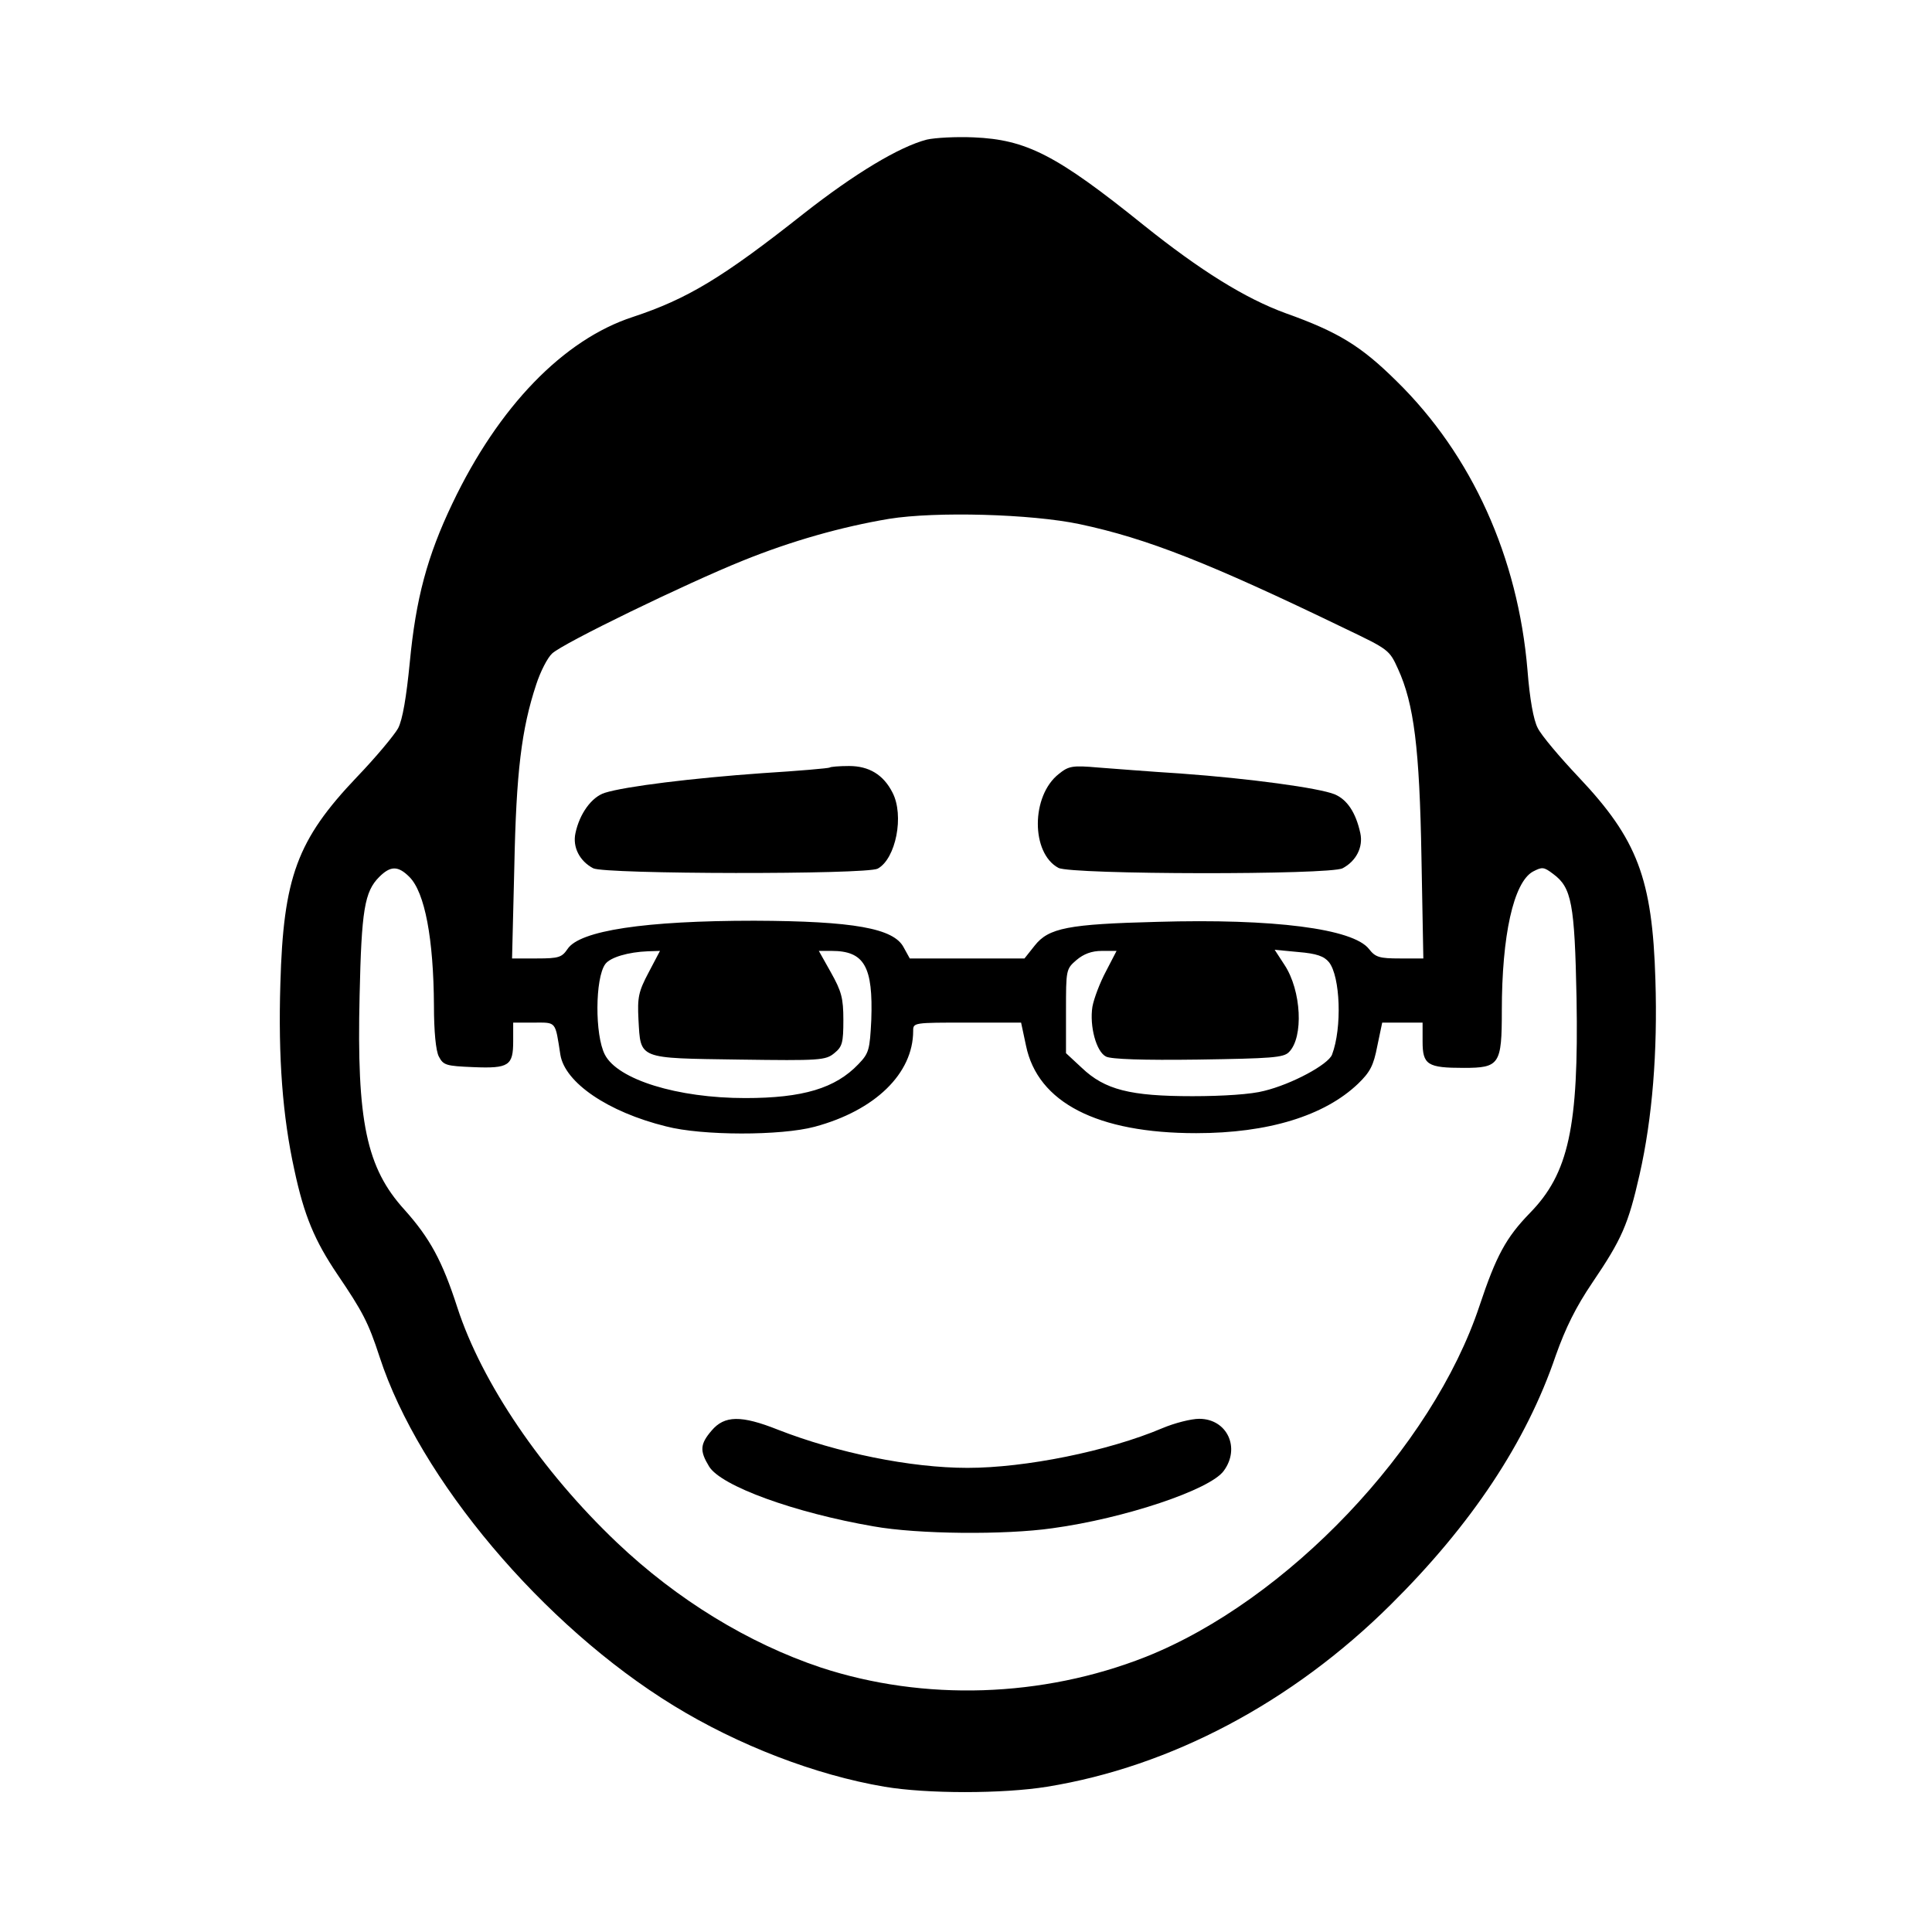
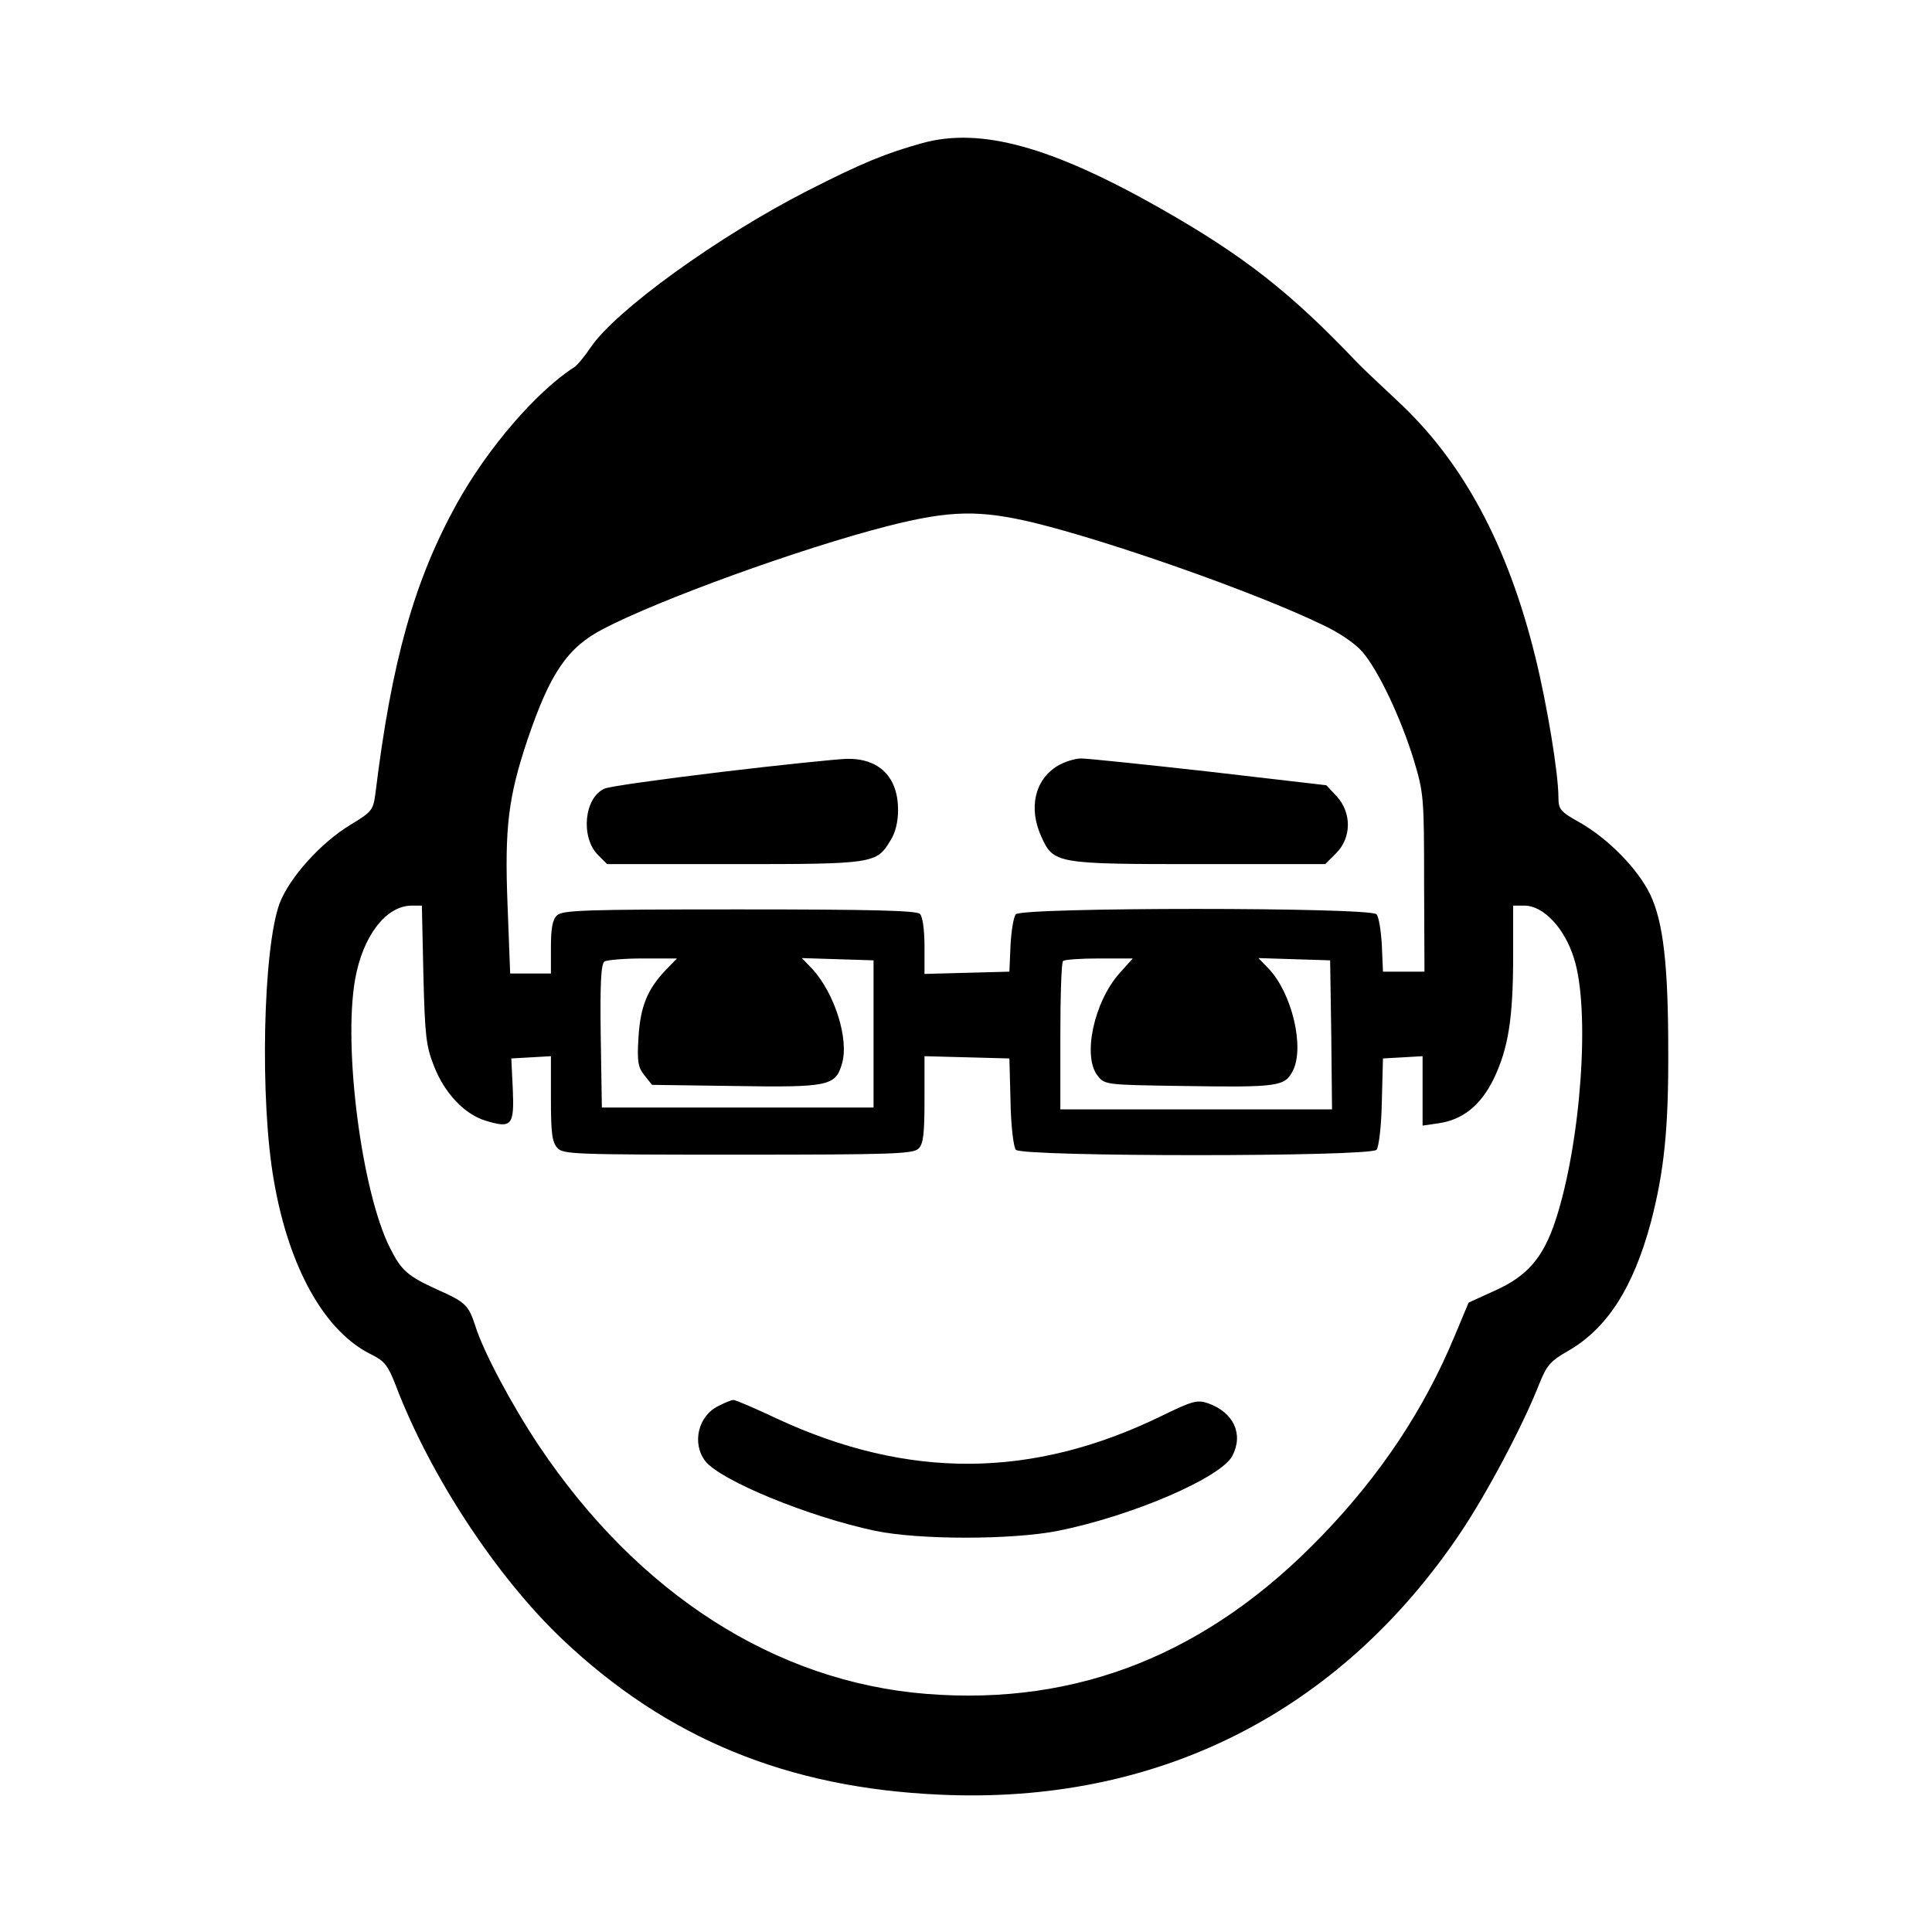
- <svg xmlns="http://www.w3.org/2000/svg" version="1.0" width="16pt" height="16pt" viewBox="0 0 16 16" preserveAspectRatio="xMidYMid meet">
-   <g transform="translate(0,16) scale(0.003125,-0.003125)" fill="#000000" stroke="none">
-     <path d="M2456 4750 c-73 -19 -191 -90 -326 -196 -215 -170 -308 -226 -453 -274 -184 -60 -356 -238 -478 -494 -67 -140 -97 -253 -113 -421 -9 -92 -19 -152 -31 -175 -10 -18 -59 -77 -109 -129 -159 -167 -195 -266 -203 -548 -6 -196 6 -352 37 -493 26 -122 54 -188 114 -277 67 -99 82 -127 112 -219 105 -323 433 -712 779 -924 171 -105 376 -184 559 -215 112 -19 314 -19 431 0 327 53 649 223 910 482 214 212 360 431 438 661 26 73 53 128 97 193 78 115 95 154 125 286 34 150 48 326 42 516 -8 269 -48 373 -203 537 -51 54 -100 112 -109 131 -11 21 -21 76 -27 153 -25 299 -147 570 -347 766 -94 93 -154 130 -294 180 -107 39 -226 113 -377 234 -231 186 -310 226 -450 232 -47 2 -102 -1 -124 -6z m405 -1019 c179 -38 344 -103 702 -276 117 -56 119 -57 142 -108 42 -92 57 -209 62 -499 l5 -268 -62 0 c-54 0 -65 3 -82 25 -42 54 -253 81 -561 72 -236 -6 -288 -16 -325 -63 l-27 -34 -152 0 -152 0 -16 29 c-26 51 -133 70 -396 71 -289 0 -463 -26 -495 -75 -15 -22 -23 -25 -81 -25 l-66 0 6 243 c5 251 19 365 58 483 11 34 30 71 42 82 28 27 356 186 505 246 131 53 263 90 388 111 124 20 377 13 505 -14z m-1776 -935 c41 -41 64 -164 65 -341 0 -68 5 -120 13 -135 12 -23 19 -25 91 -28 95 -4 106 4 106 69 l0 49 55 0 c60 0 56 5 70 -85 12 -74 126 -152 280 -190 95 -25 305 -25 394 -1 160 43 261 141 261 254 0 22 1 22 143 22 l143 0 13 -61 c31 -151 189 -232 451 -232 191 0 340 46 429 131 32 31 41 48 51 100 l13 62 53 0 54 0 0 -50 c0 -62 13 -70 109 -70 95 0 101 9 101 152 0 199 31 339 82 368 25 13 29 13 54 -6 49 -36 57 -78 62 -329 6 -342 -21 -465 -124 -570 -63 -65 -89 -113 -133 -245 -125 -377 -510 -782 -885 -931 -274 -108 -587 -118 -861 -28 -191 64 -380 179 -540 331 -199 189 -358 423 -423 623 -40 124 -73 184 -140 259 -101 111 -127 234 -119 568 5 226 13 275 52 314 30 30 50 30 80 0z m634 -253 c-27 -51 -30 -66 -27 -125 6 -106 -3 -102 267 -106 214 -3 229 -2 252 17 21 17 24 27 24 88 0 58 -5 76 -33 126 l-32 57 34 0 c87 0 110 -42 105 -183 -4 -79 -6 -88 -34 -117 -61 -64 -147 -90 -300 -90 -180 0 -338 49 -372 115 -27 52 -26 203 1 240 13 18 61 32 113 34 l32 1 -30 -57z m1212 3 c-16 -30 -32 -72 -36 -94 -8 -51 10 -119 36 -132 13 -7 98 -10 244 -8 194 3 227 5 241 20 39 39 33 163 -12 231 l-26 40 63 -6 c48 -4 68 -11 81 -27 30 -38 35 -174 8 -245 -10 -26 -106 -78 -180 -96 -33 -9 -109 -14 -190 -14 -165 0 -232 17 -293 75 l-42 39 0 111 c0 110 0 112 28 136 19 16 40 24 67 24 l39 0 -28 -54z" />
-     <path d="M2199 3086 c-2 -2 -83 -9 -179 -15 -184 -13 -363 -35 -417 -52 -35 -11 -67 -55 -78 -107 -8 -37 11 -74 47 -93 30 -16 724 -17 754 -1 48 26 71 141 39 202 -24 47 -62 70 -115 70 -26 0 -49 -2 -51 -4z" />
-     <path d="M2806 3069 c-74 -58 -74 -210 -1 -249 34 -18 720 -19 753 -1 36 19 55 56 47 93 -12 55 -35 89 -68 103 -42 17 -227 42 -407 55 -80 5 -179 13 -220 16 -68 6 -78 4 -104 -17z" />
-     <path d="M1886 1329 c-31 -36 -32 -54 -7 -95 31 -52 227 -123 436 -159 117 -21 348 -23 474 -5 191 26 418 102 454 152 45 61 9 138 -65 138 -21 0 -65 -11 -98 -25 -144 -61 -363 -105 -516 -105 -151 0 -346 40 -502 101 -98 39 -142 38 -176 -2z" />
-   </g>
+ <svg xmlns="http://www.w3.org/2000/svg" version="1" width="682.667" height="682.667" viewBox="0 0 512 512">
+   <path d="M244.5 37.9c-9.7 2.7-15.9 5.2-30.6 12.7-23.5 12-50.7 31.6-57.4 41.5-1.6 2.4-3.6 4.8-4.3 5.2-10 6.4-23 21.5-31.1 36.1-11.3 20.4-17.3 41.7-21.6 76.8-.6 4.5-.9 4.9-6.5 8.3-8 4.8-16.3 14.1-18.9 20.9-4.4 11.9-5.3 52.1-1.5 73.6 4 23.1 13.5 40 25.9 46 3.4 1.7 4.3 2.8 6.4 8.2 9.1 23.9 26.7 50.7 44.2 67.3 27.7 26.2 59.5 39.3 99.9 41.1 57.6 2.7 106-21.7 138.1-69.5 6.9-10.3 16.4-28.1 20.8-39.3 2-5 3-6.1 7.5-8.7 10.4-5.9 17.4-16.7 22.1-34.2 3.5-13.4 4.7-24.8 4.6-45.4 0-22.7-1.3-34.2-4.8-41.5-3.3-6.8-11.1-14.7-18.6-19-5.2-2.9-5.7-3.5-5.7-6.7 0-6.3-3-24.5-6.1-37.1-7.3-29.7-19.2-51.9-36.6-68-4.8-4.5-9.7-9.1-10.8-10.3-17.4-18.3-29.8-28.1-52.2-40.8-28.8-16.3-47.4-21.4-62.8-17.2zm29.4 100.6c20.1 4.9 58.3 18.3 76.2 26.9 4.6 2.1 9 5.1 10.9 7.3 4.2 4.8 10.2 17.4 13.7 28.8 2.6 8.7 2.7 9.8 2.7 32.5l.1 23.5h-11l-.3-7c-.2-3.8-.8-7.5-1.4-8.2-1.5-1.9-94.1-1.9-95.6 0-.6.7-1.2 4.4-1.4 8.2l-.3 7-11.2.3-11.3.3v-7.4c0-4.3-.5-7.8-1.2-8.5-.9-.9-12.9-1.2-47.9-1.2-41.2 0-46.9.2-48.3 1.6-1.2 1.1-1.6 3.5-1.6 8.5v6.9h-10.8l-.7-18.3c-.8-20.4.2-28.5 5.3-43.7 6-17.7 10.6-24.4 20-29.3 14.9-7.8 52.4-21.4 75.5-27.3 16.5-4.2 24.3-4.3 38.6-.9zM112.2 258.2c.4 16.2.7 19 2.8 24.3 2.8 7.2 8.1 12.8 13.7 14.5 6.9 2.1 7.6 1.3 7.2-8.3l-.4-8.2 5.3-.3 5.2-.3v11.2c0 9.1.3 11.6 1.7 13.1 1.5 1.7 4.3 1.8 47.9 1.8 40.7 0 46.4-.2 47.8-1.6 1.3-1.2 1.6-3.9 1.6-13v-11.5l11.3.3 11.2.3.3 11.4c.1 6.4.8 12.1 1.4 12.8 1.6 1.9 94 1.9 95.6 0 .6-.7 1.3-6.4 1.4-12.8l.3-11.4 5.3-.3 5.2-.3v18.4l4.1-.6c6.5-.9 11.3-4.7 14.8-11.9 3.8-8 5.1-15.8 5.1-32.6V240h3c5 0 10.6 5.9 13.1 13.9 4.4 13.6 1.9 48.7-4.8 69.3-3.3 10.1-7.5 15-16.3 18.9l-6.8 3.1-3.6 8.6c-8.1 19.6-19.7 37-35.1 53-30.1 31.4-64.7 45.3-105 42.1-40-3.2-76.4-26.5-102.7-65.8-7.2-10.8-14.6-24.7-16.8-31.6-1.8-5.6-2.6-6.4-10-9.7-7.9-3.6-9.6-5-12.6-11-7.5-14.7-12.5-53.1-9.3-71.2 2-11.5 8.2-19.6 15-19.6h2.7l.4 18.2zm64.1-1c-4.8 5.1-6.6 9.6-7.1 17.8-.4 6.4-.1 7.9 1.6 10l2 2.5 21.8.3c24.9.4 26.8 0 28.5-5.8 2-6.5-1.9-18.8-7.9-25.3l-2.7-2.8 9.5.3 9.5.3v39h-72l-.3-18.9c-.2-14.5.1-19.1 1-19.8.7-.4 5.3-.8 10.2-.8h9l-3.1 3.2zm120.4.7c-6.8 7.6-9.9 22.1-5.8 27.2 1.9 2.4 2.2 2.4 22.8 2.7 25.1.4 26.8.1 28.9-4 3.2-6.2-.2-20.6-6.4-27.1l-2.7-2.8 9.5.3 9.5.3.3 19.7.2 19.8h-72v-19.3c0-10.7.3-19.7.7-20 .3-.4 4.7-.7 9.6-.7h8.9l-3.5 3.9z" />
+   <path d="M191 204.6c-15.7 1.9-29.5 3.8-30.8 4.4-5.4 2.4-6.4 12.9-1.7 17.6l2.4 2.4h33.6c37.1 0 37.8-.1 41.5-6.3 1.3-2 2-5 2-8 0-8.8-5-13.8-13.7-13.6-2.6.1-17.6 1.6-33.3 3.5zM280.2 203c-6 3.7-7.7 11.2-4.2 18.8 3.2 7.1 4 7.2 42 7.2h33.2l2.9-2.9c4.1-4.1 4.1-10.7.2-15l-2.8-3-31-3.6c-17-1.9-32.3-3.5-34-3.5-1.6 0-4.5.9-6.3 2zM190.4 372.6c-5.4 2.6-7.1 9.9-3.5 14.6 4.1 5.2 27.5 14.8 45.1 18.5 11.6 2.4 36.1 2.4 48.3 0 19.6-3.9 43.3-14.1 46.3-19.9 3-5.8.3-11.5-6.4-13.9-2.9-1-4.1-.7-12.5 3.4-34.1 16.6-67 16.8-101.7.7-5.9-2.8-11.1-5-11.6-5s-2.3.7-4 1.6z" />
</svg>
